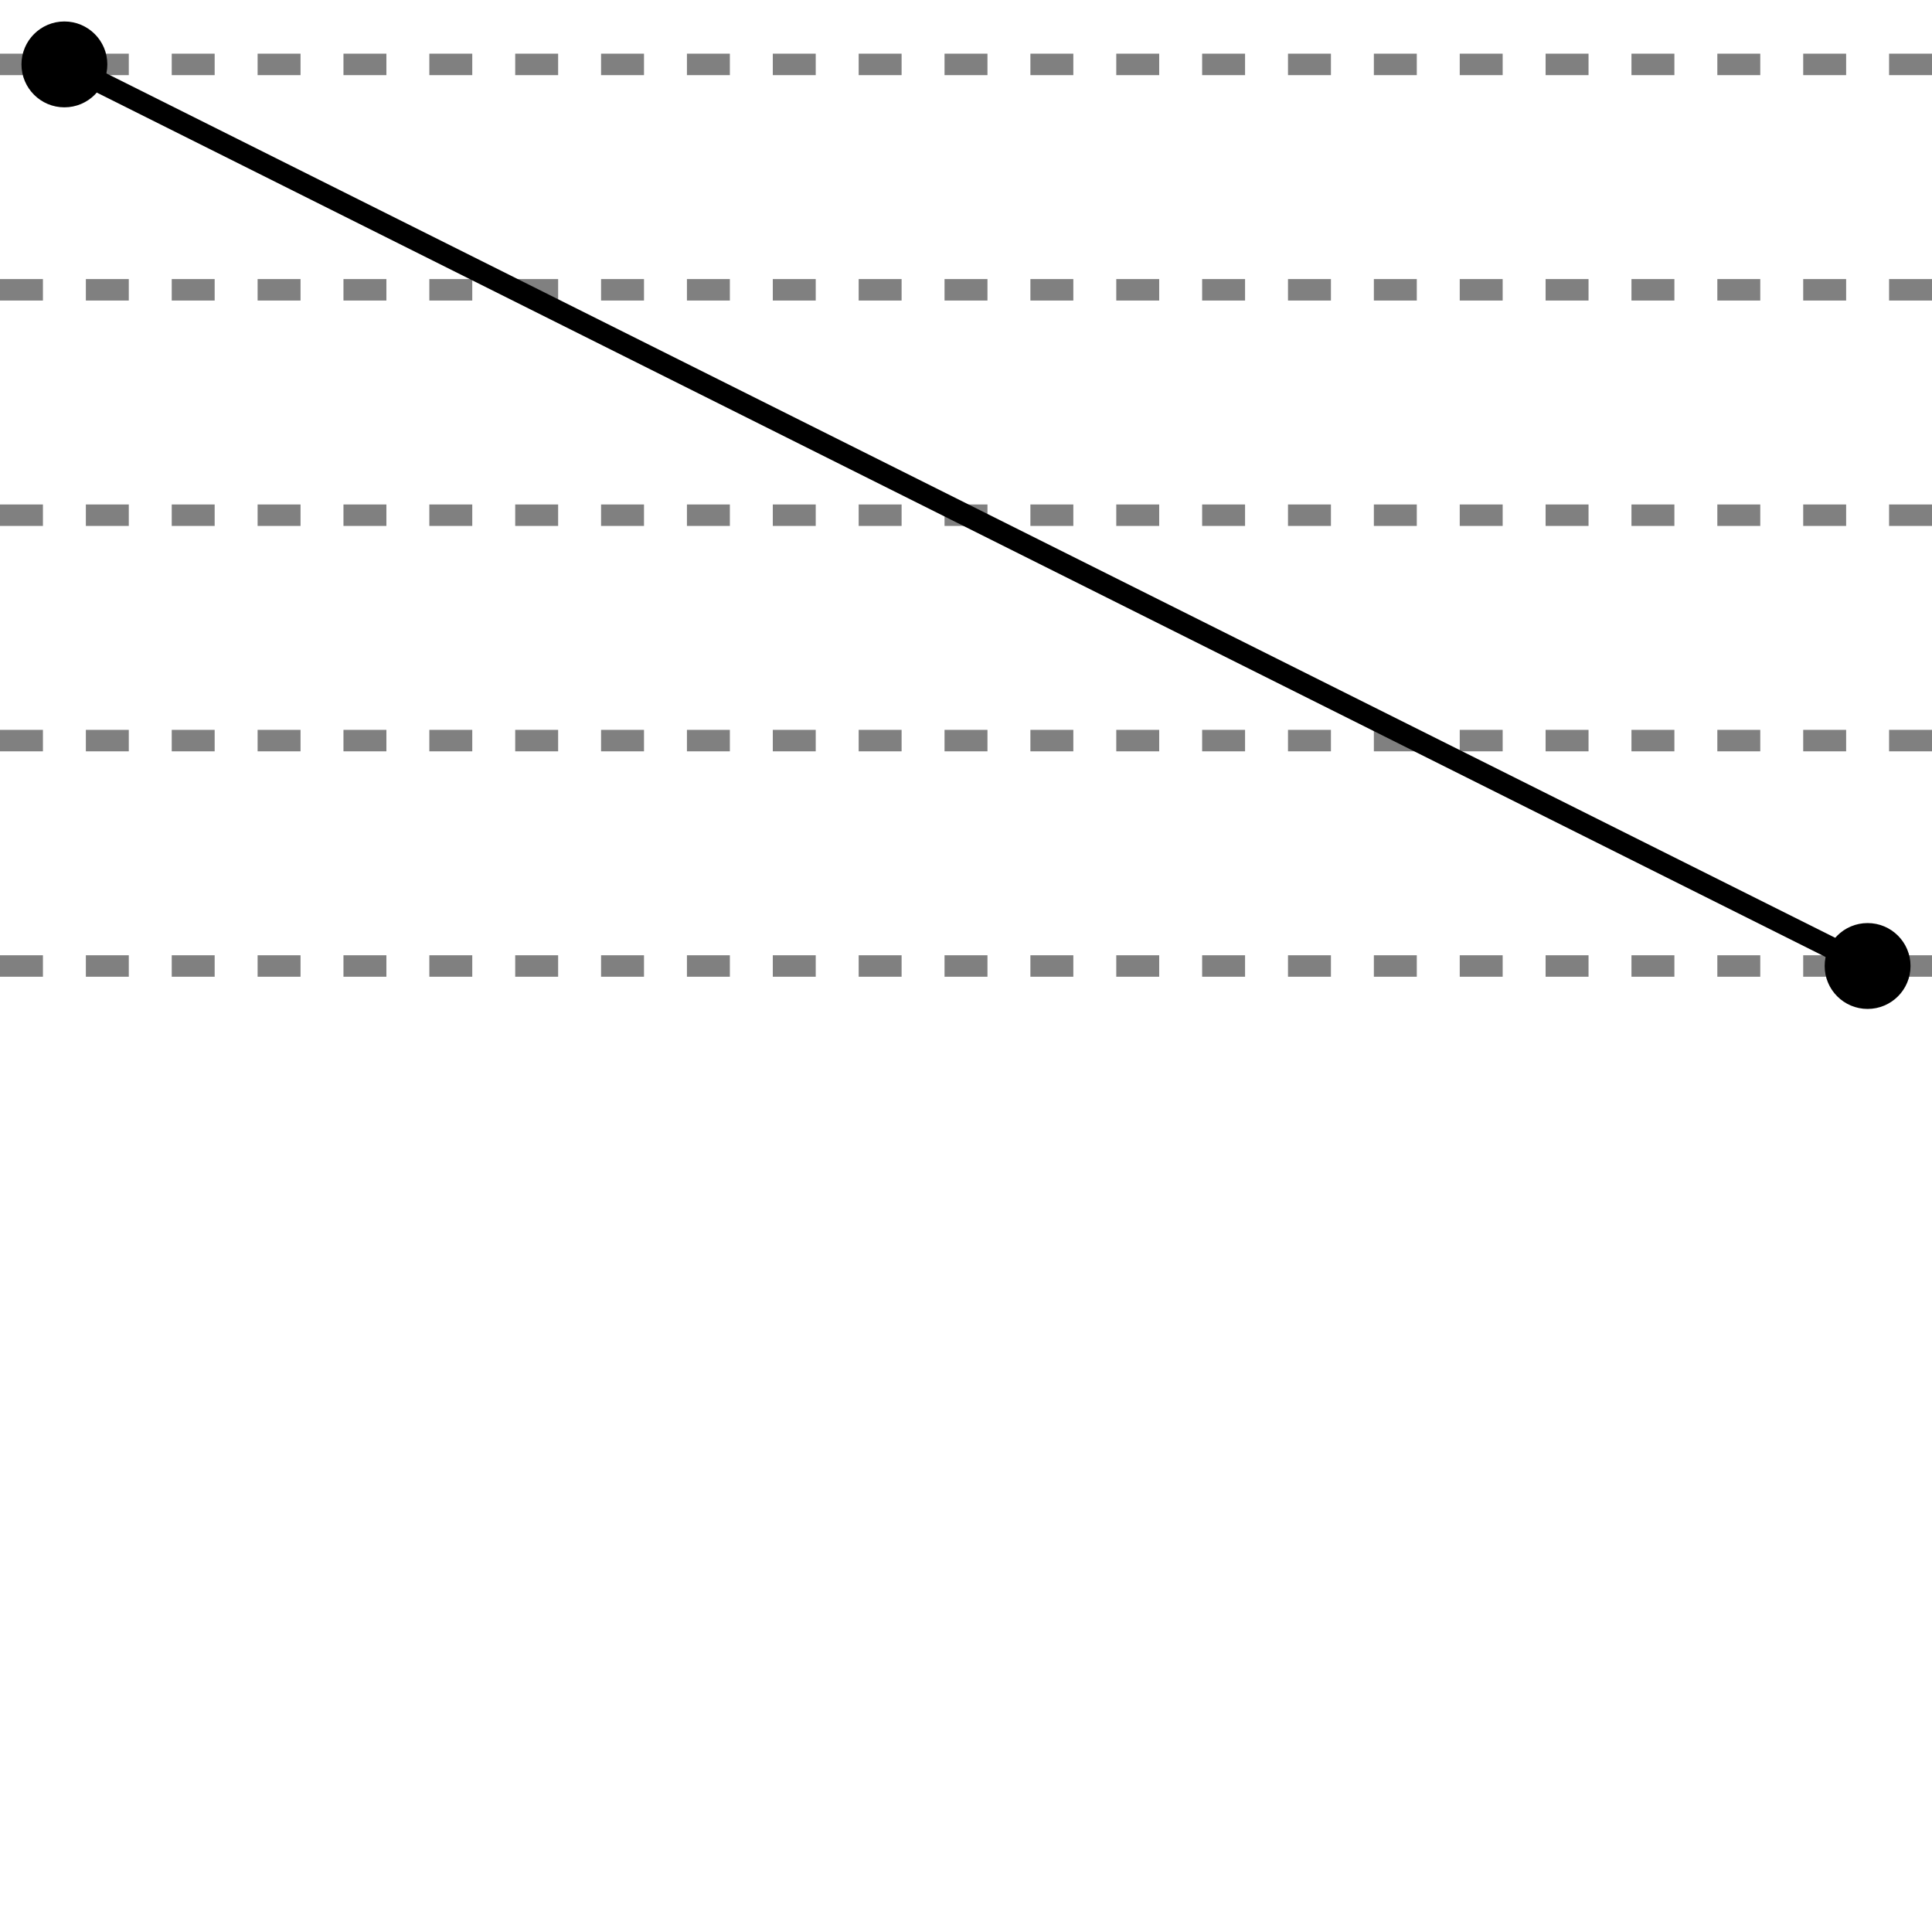
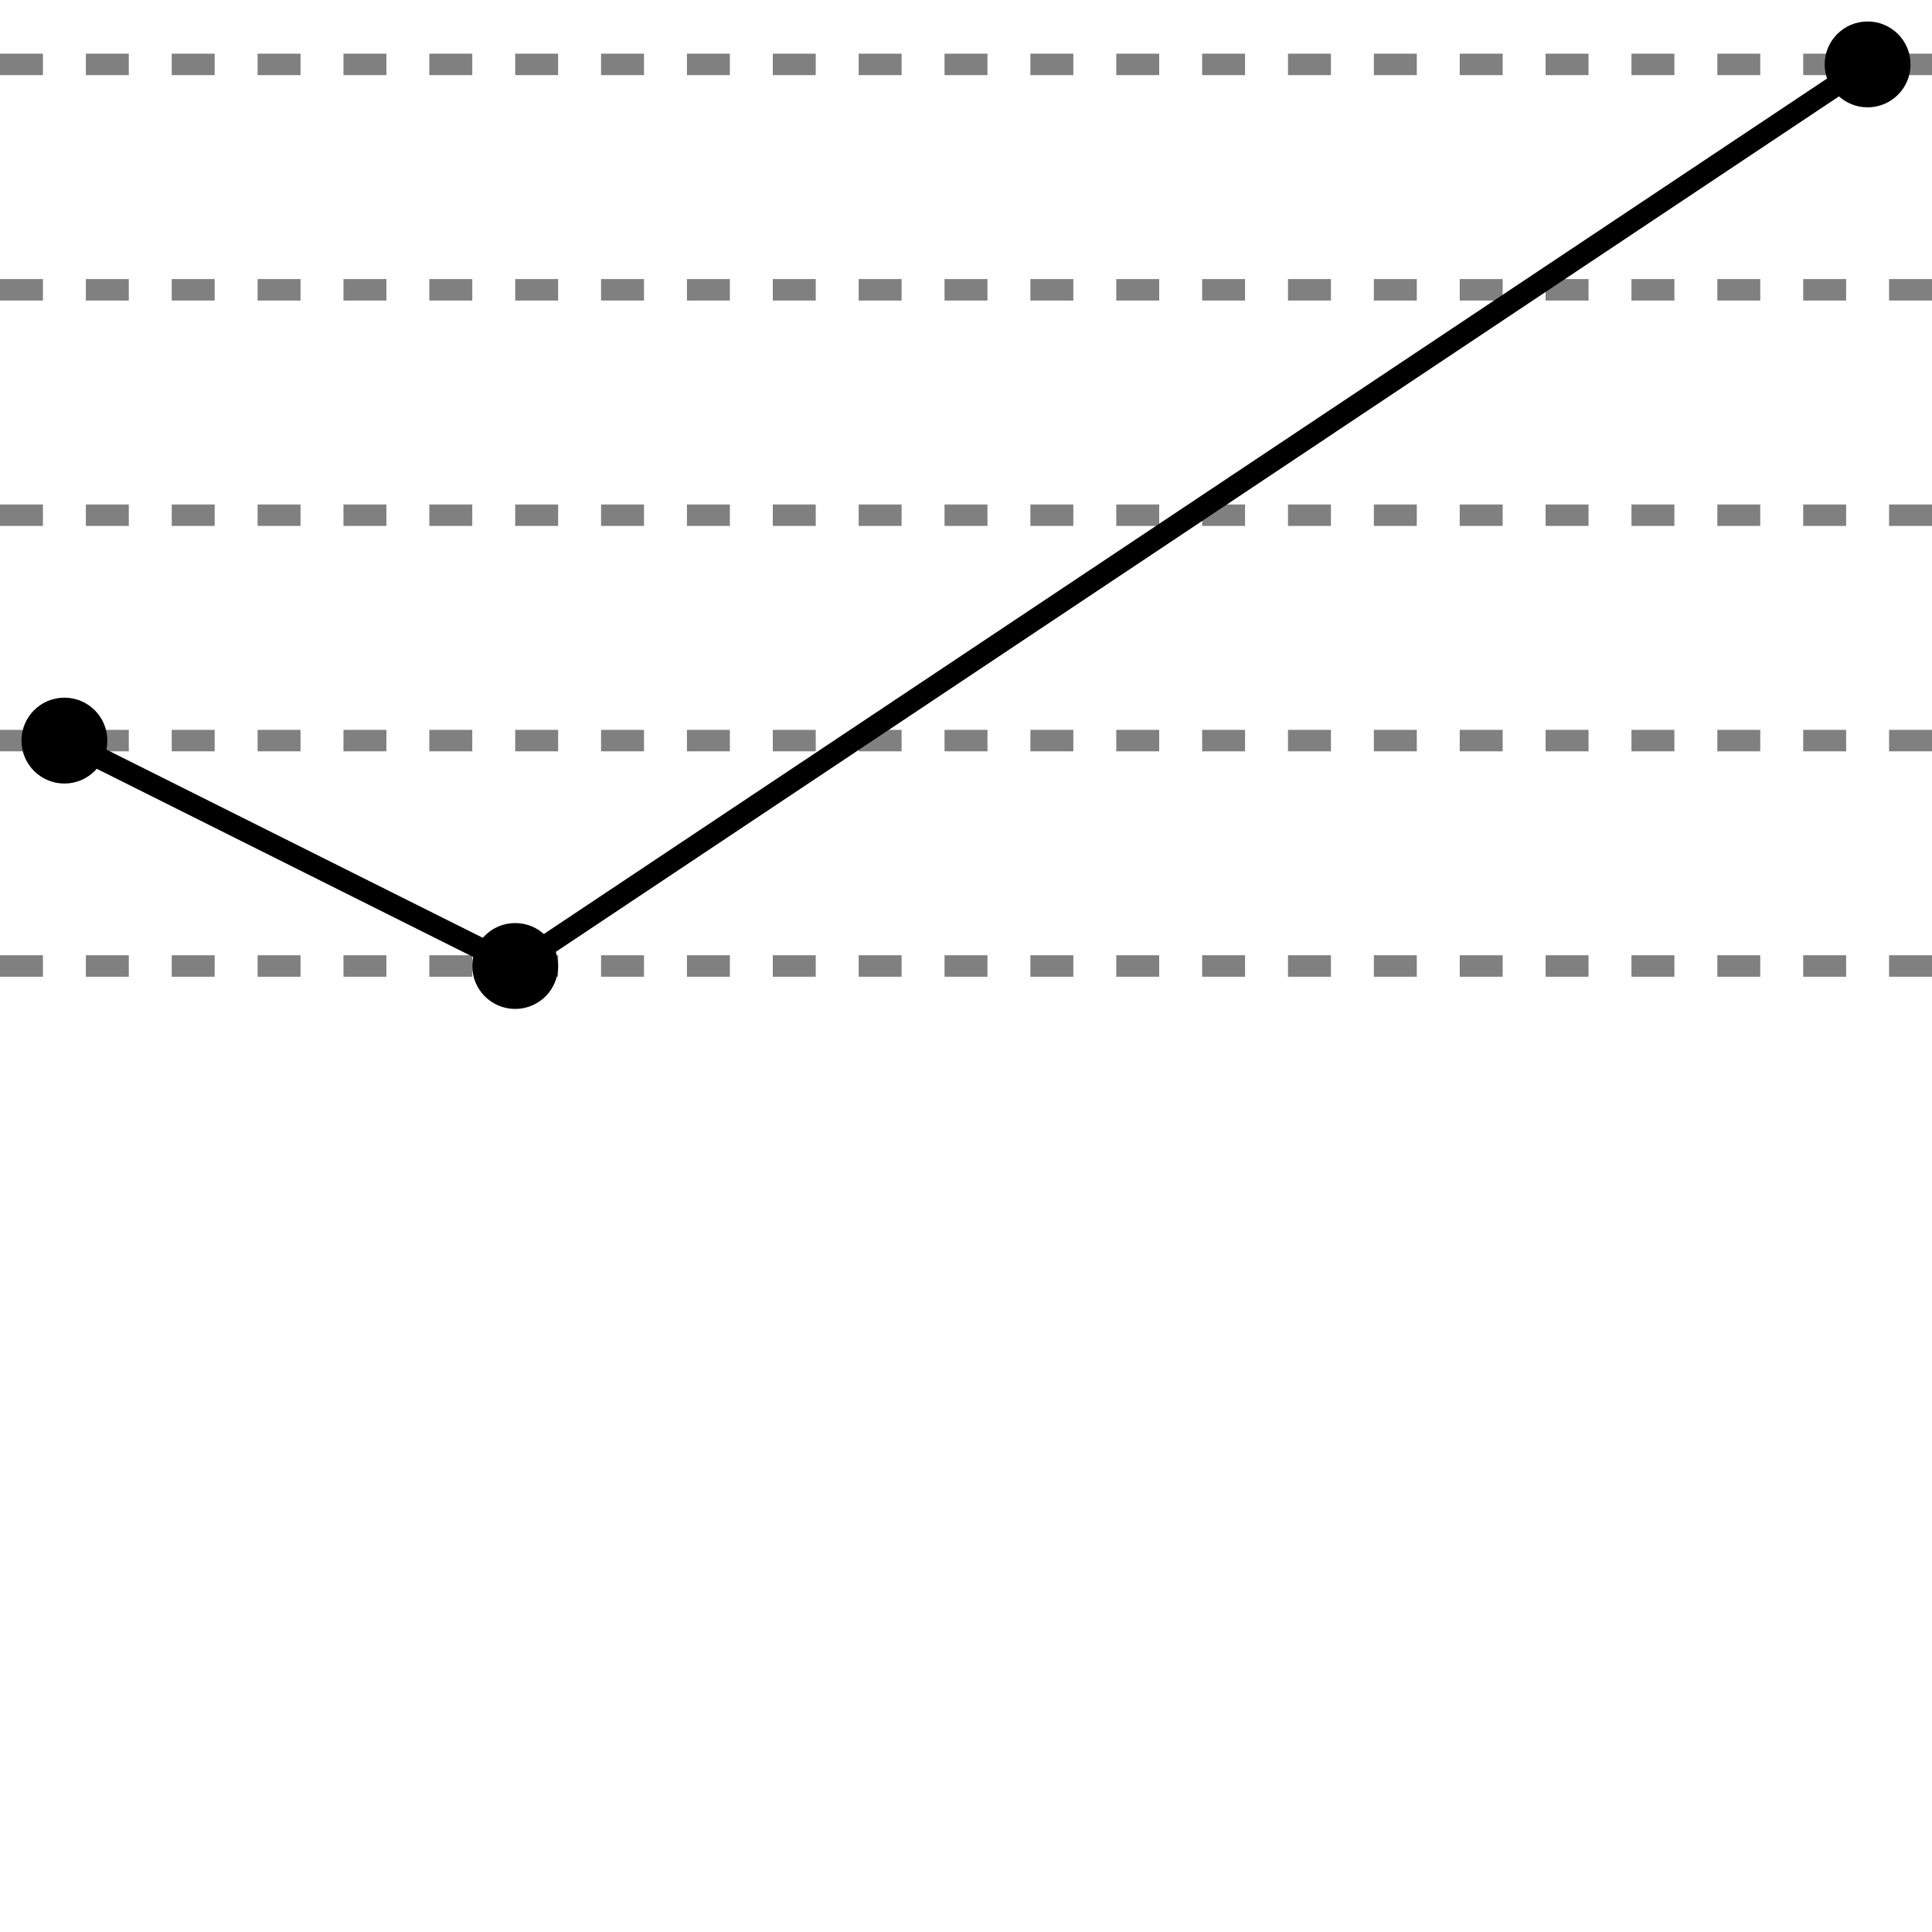
<svg xmlns="http://www.w3.org/2000/svg" width="90" height="90" viewBox="0 0 90 90" version="1.1">
  <g>
    <path stroke="gray" stroke-width="1" stroke-dasharray="2,2" d="M0,45L90,45" />
    <path stroke="gray" stroke-width="1" stroke-dasharray="2,2" d="M0,34.5L90,34.5" />
    <path stroke="gray" stroke-width="1" stroke-dasharray="2,2" d="M0,24L90,24" />
    <path stroke="gray" stroke-width="1" stroke-dasharray="2,2" d="M0,13.5L90,13.5" />
    <path stroke="gray" stroke-width="1" stroke-dasharray="2,2" d="M0,3L90,3" />
  </g>
  <g>
-     <path stroke="black" stroke-width="1" d="M3,3L87,45" />
-     <circle r="2" fill="black" cx="3" cy="3" />
-     <circle r="2" fill="black" cx="87" cy="45" />
+     <path stroke="black" stroke-width="1" d="M3,34.5L24,45" />
+     <path stroke="black" stroke-width="1" d="M24,45L87,3" />
+     <circle r="2" fill="black" cx="3" cy="34.5" />
+     <circle r="2" fill="black" cx="24" cy="45" />
+     <circle r="2" fill="black" cx="87" cy="3" />
  </g>
</svg>
